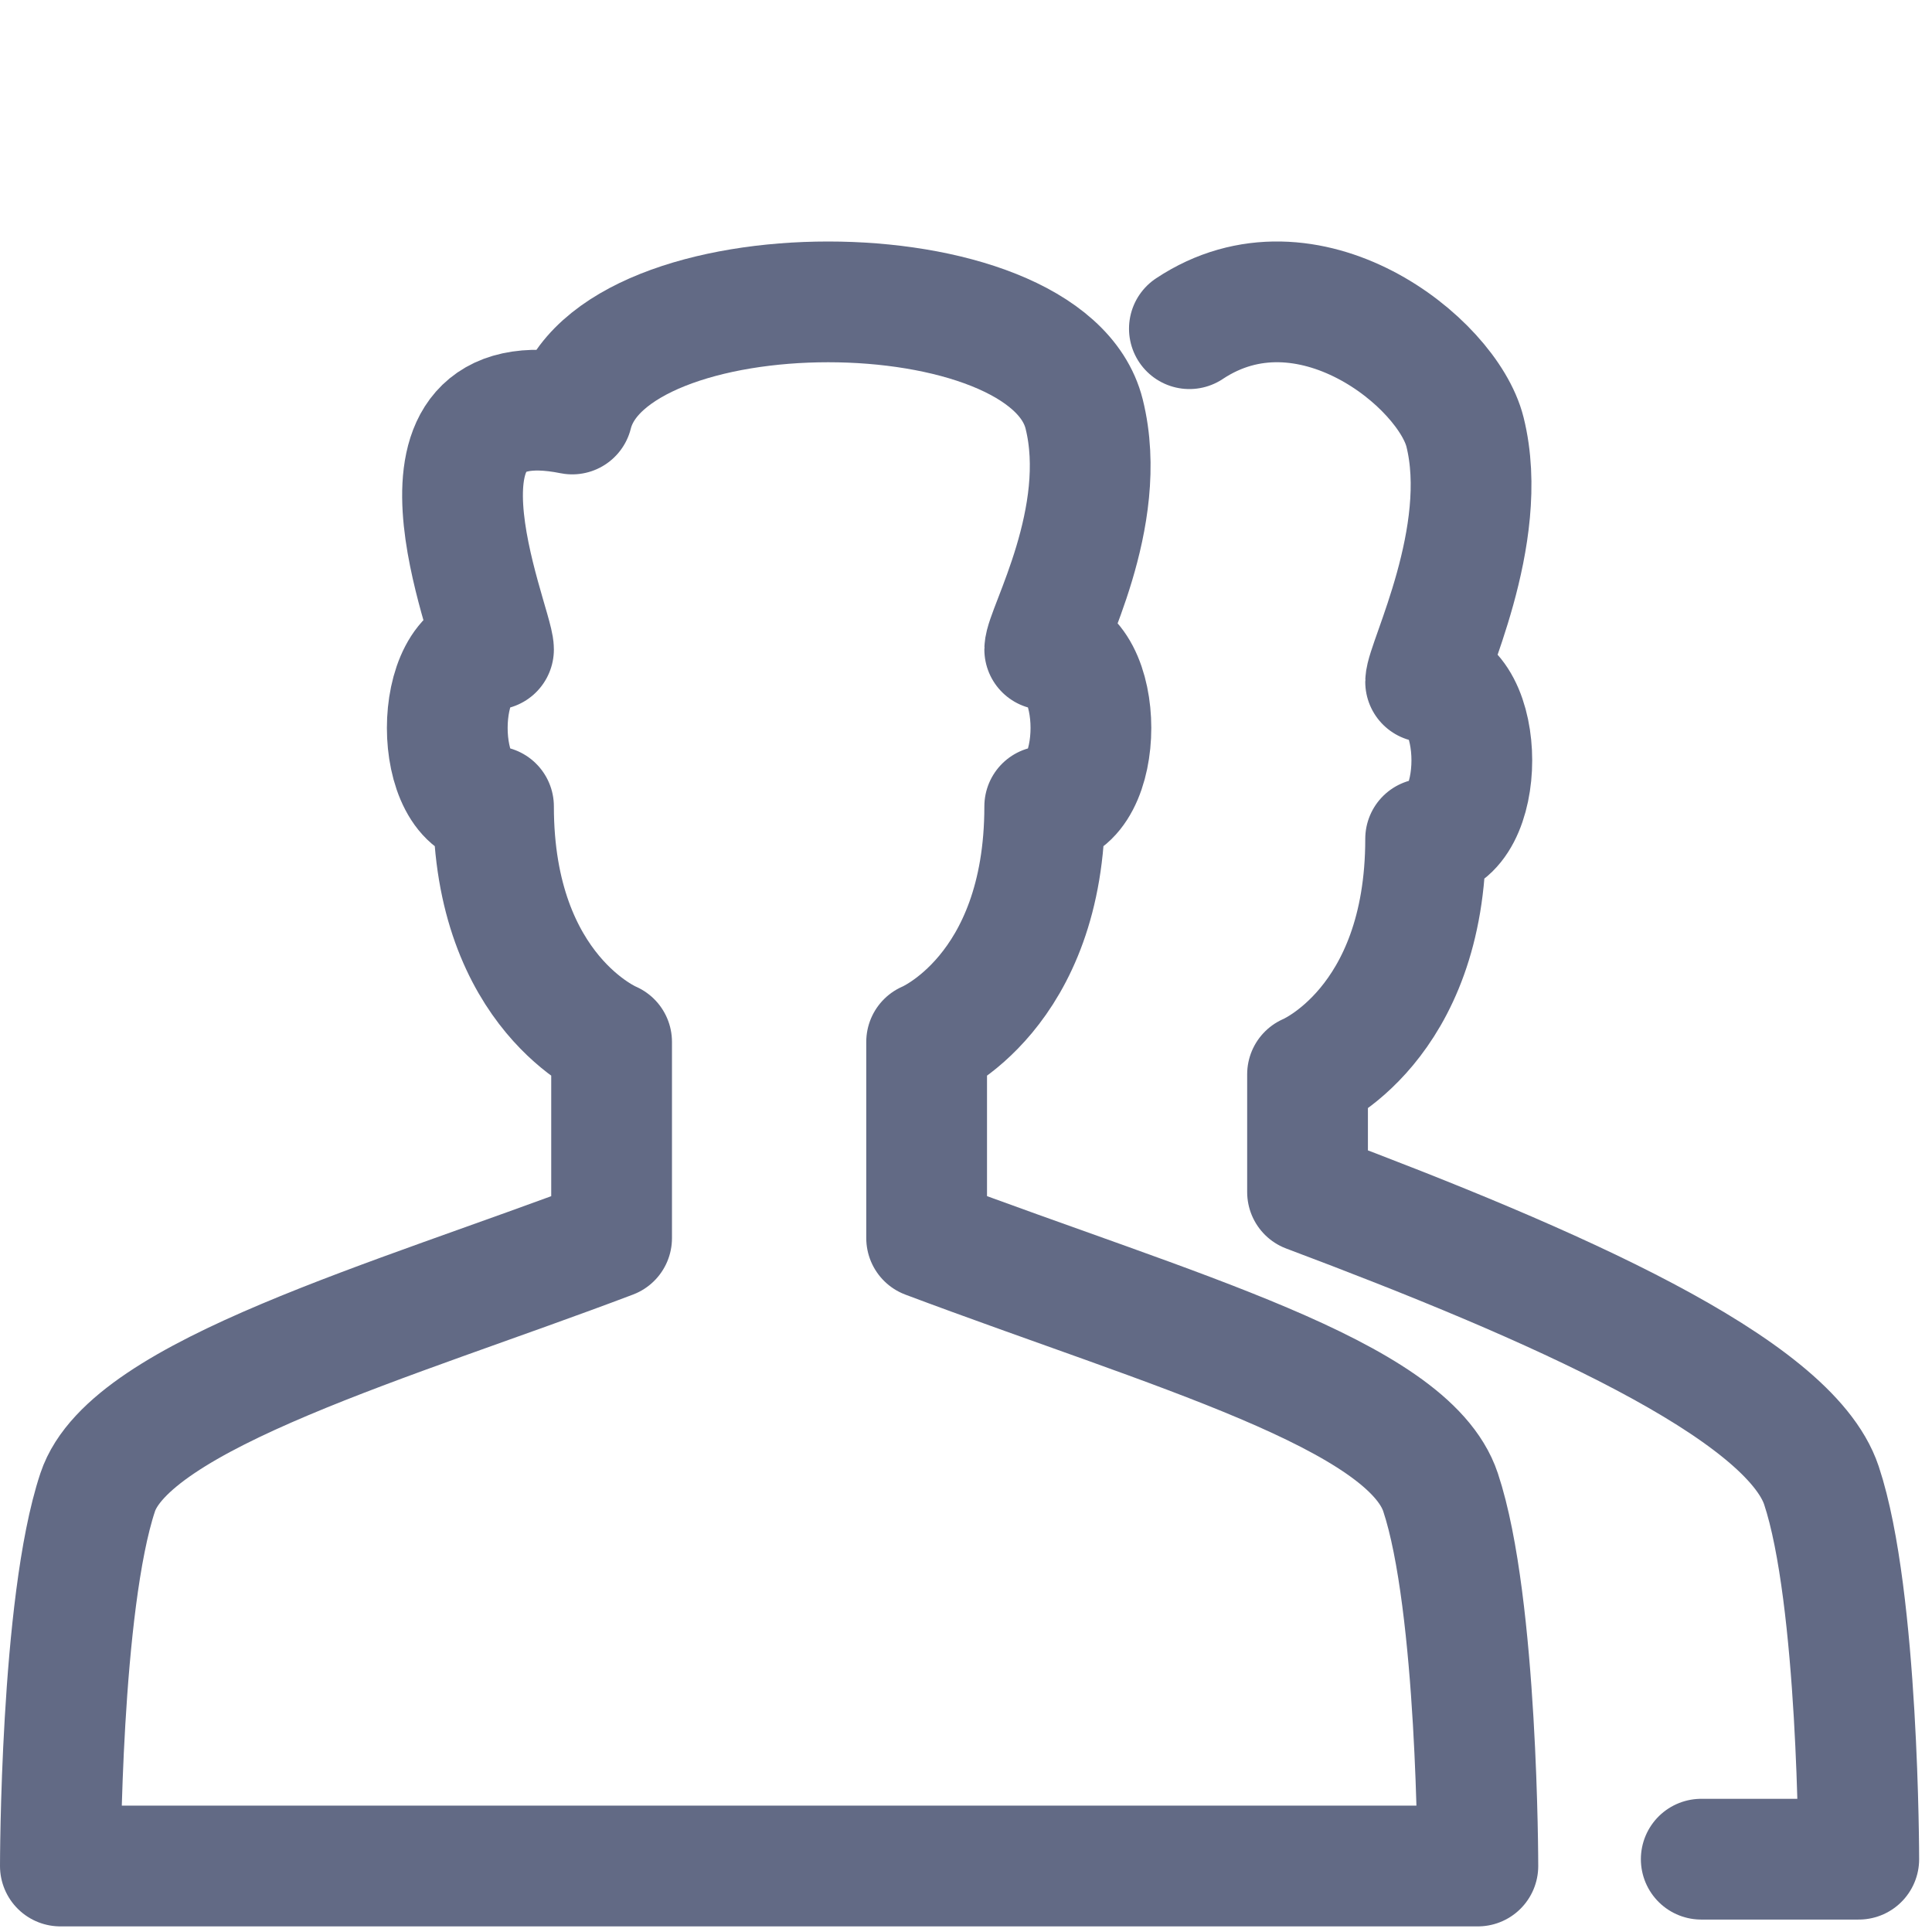
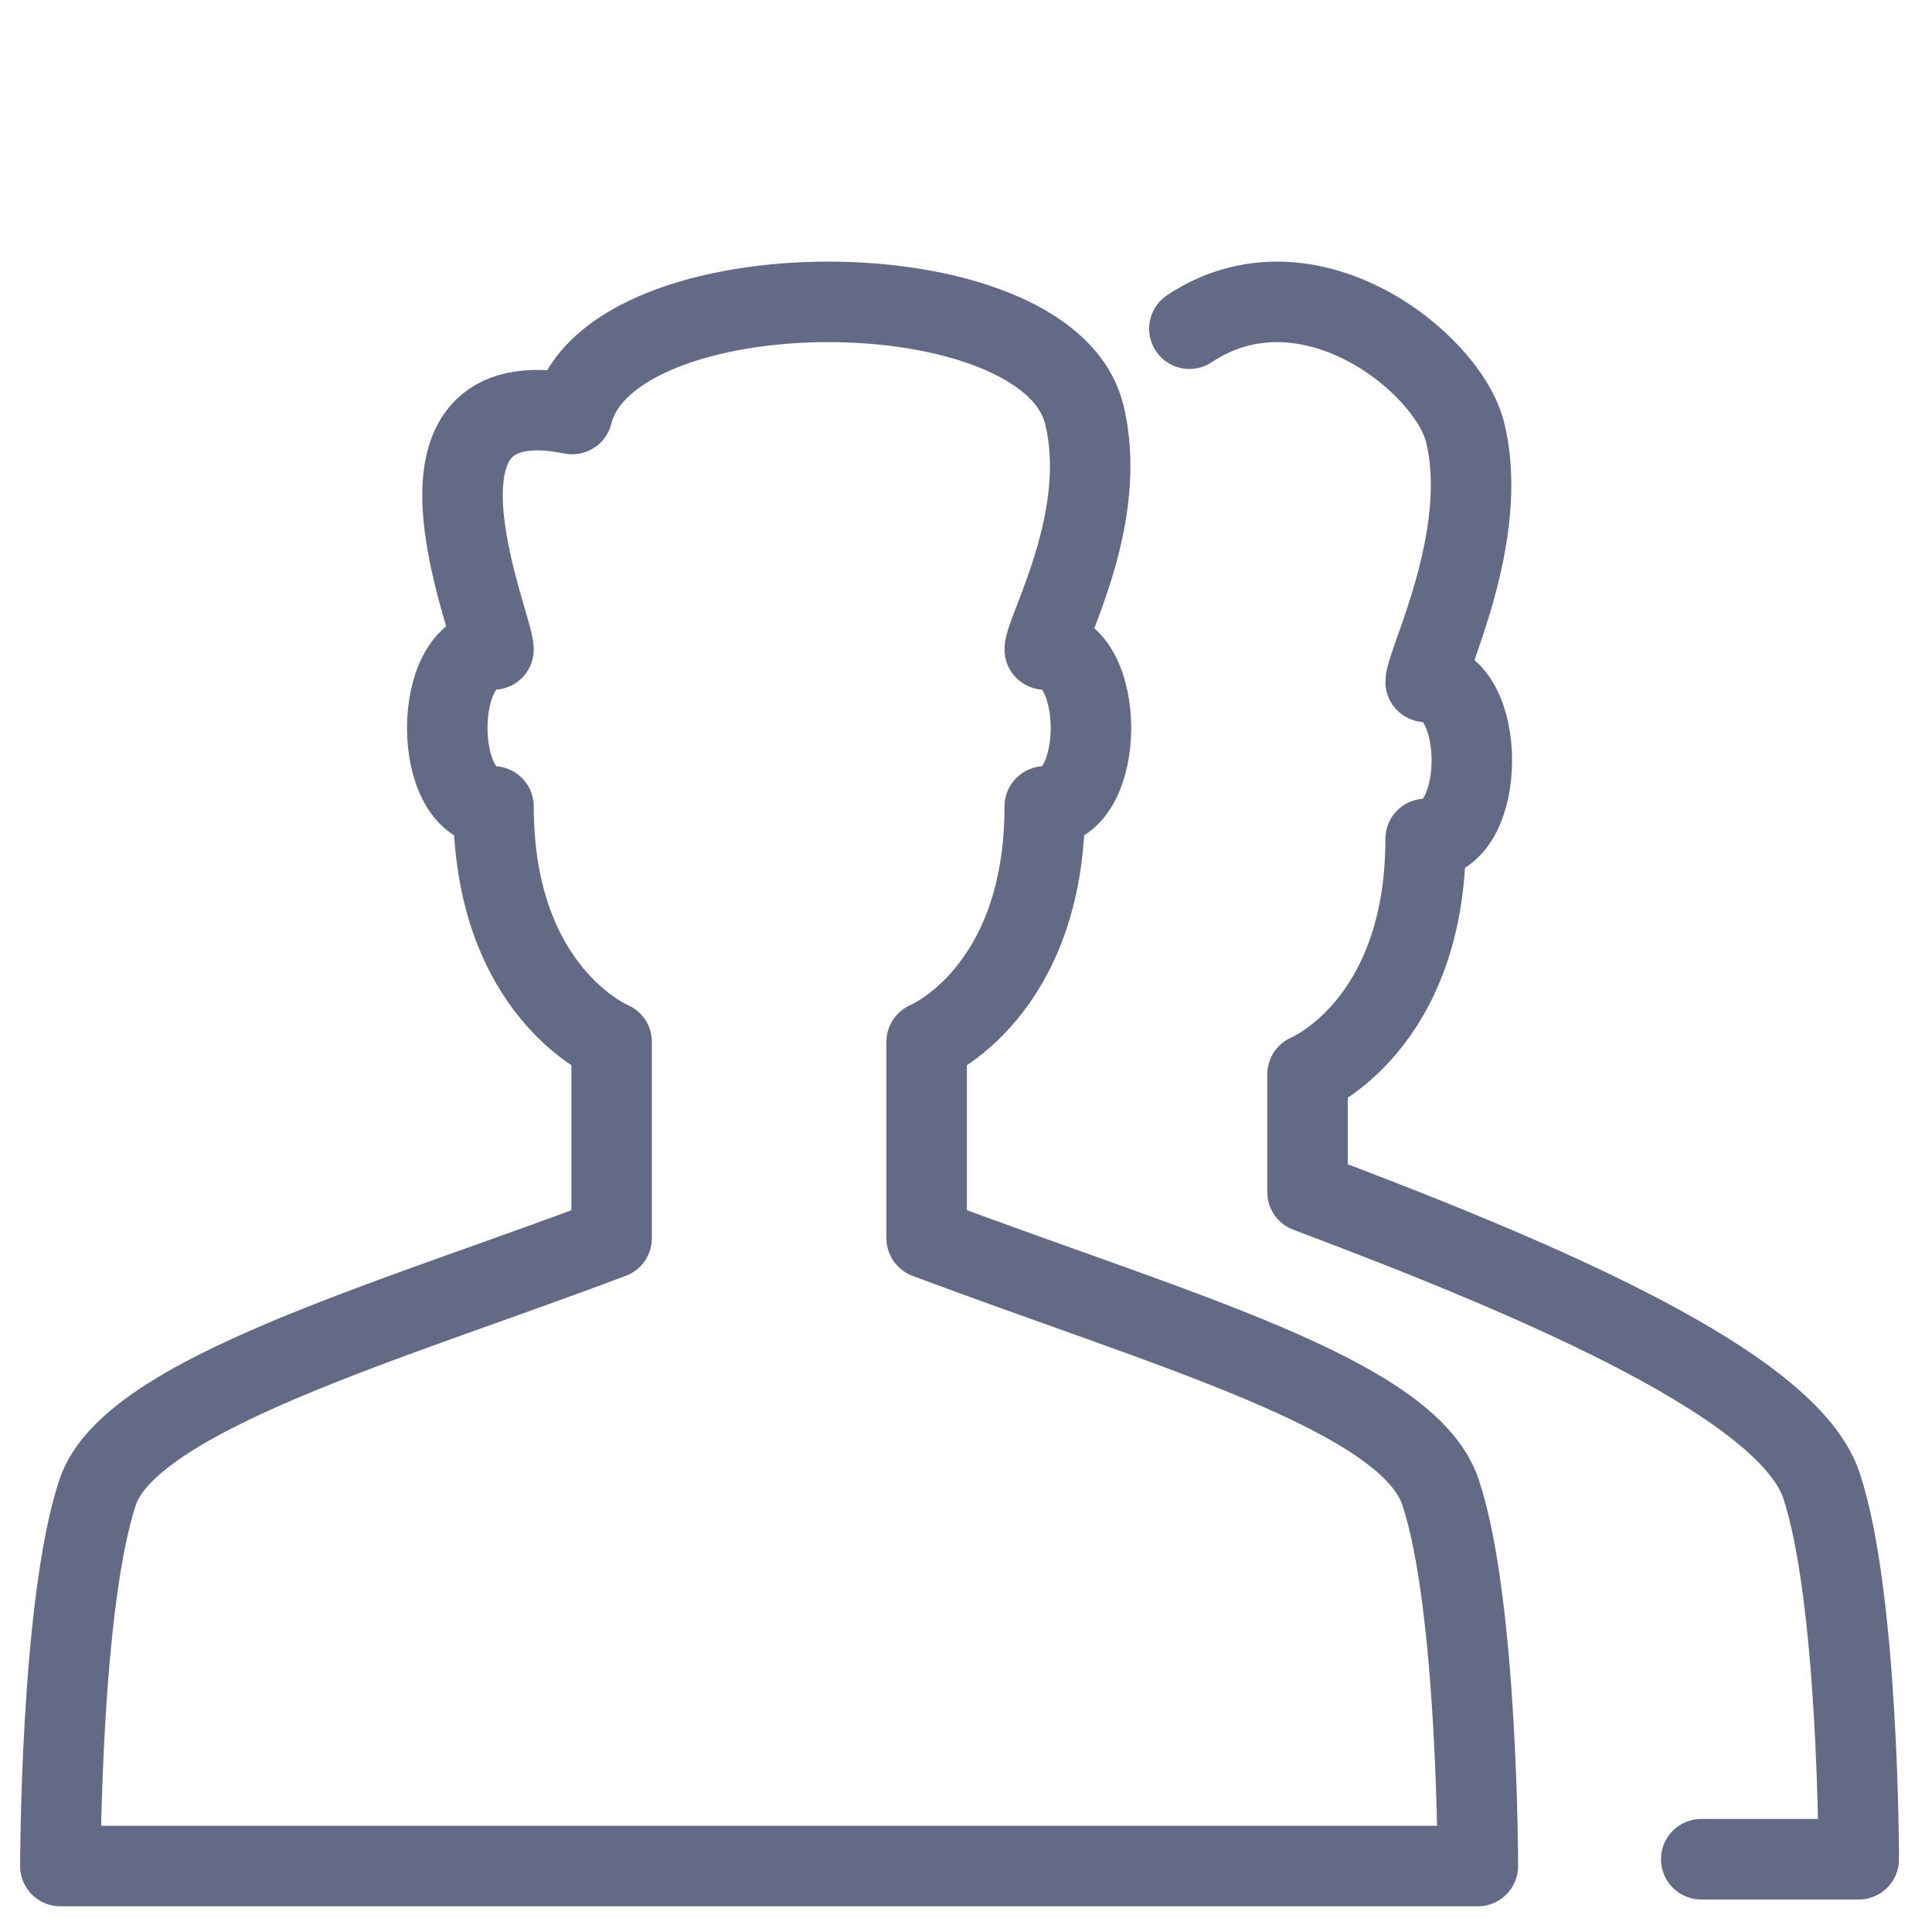
- <svg xmlns="http://www.w3.org/2000/svg" width="32px" height="32px" viewBox="0 0 32 32" version="1.1">
+ <svg xmlns="http://www.w3.org/2000/svg" width="48px" height="48px" viewBox="0 0 48 48" version="1.1">
  <defs />
  <g id="Icons" stroke="none" stroke-width="1" fill="none" fill-rule="evenodd">
    <g id="user_group" stroke="#626A85" stroke-width="2" stroke-linejoin="round">
-       <path d="M12.735,30.907 L24.478,30.907 C24.478,30.907 24.478,26.574 23.86,24.717 C23.321,23.098 19.43,22.041 15.348,20.507 L15.348,17.257 C15.348,17.257 17.304,16.452 17.304,13.357 C18.324,13.357 18.324,10.757 17.304,10.757 C17.304,10.453 18.385,8.575 17.957,6.857 C17.338,4.381 10.096,4.381 9.478,6.857 C6.389,6.238 8.174,10.342 8.174,10.757 C7.153,10.757 7.153,13.357 8.174,13.357 C8.174,16.452 10.13,17.257 10.13,17.257 L10.13,20.507 C6.506,21.88 2.156,23.098 1.618,24.717 C1,26.574 1,30.907 1,30.907 L12.735,30.907 L12.735,30.907 Z" id="Stroke-1701" />
-       <path d="M28.178,30.794 L30.787,30.794 C30.787,30.794 30.787,26.461 30.169,24.604 C29.63,22.985 25.739,21.278 21.657,19.744 L21.657,17.794 C21.657,17.794 23.613,16.989 23.613,13.894 C24.633,13.894 24.633,11.294 23.613,11.294 C23.613,10.99 24.694,8.874 24.265,7.155 C23.976,5.997 21.657,4.144 19.7,5.444" id="Stroke-1702" stroke-linecap="round" />
+       <path d="M19.103,46.361 L36.717,46.361 C36.717,46.361 36.717,39.861 35.79,37.075 C34.982,34.647 29.146,33.061 23.022,30.761 L23.022,25.886 C23.022,25.886 25.957,24.678 25.957,20.036 C27.487,20.036 27.487,16.136 25.957,16.136 C25.957,15.68 27.578,12.863 26.935,10.286 C26.007,6.571 15.144,6.571 14.217,10.286 C9.583,9.357 12.261,15.513 12.261,16.136 C10.729,16.136 10.729,20.036 12.261,20.036 C12.261,24.678 15.196,25.886 15.196,25.886 L15.196,30.761 C9.759,32.819 3.233,34.647 2.426,37.075 C1.5,39.861 1.5,46.361 1.5,46.361 L19.103,46.361 L19.103,46.361 Z" id="Stroke-1701" />
+       <path d="M42.267,46.192 L46.18,46.192 C46.18,46.192 46.18,39.691 45.253,36.906 C44.445,34.478 38.609,31.917 32.485,29.617 L32.485,26.692 C32.485,26.692 35.42,25.484 35.42,20.842 C36.95,20.842 36.95,16.942 35.42,16.942 C35.42,16.485 37.041,13.311 36.398,10.733 C35.963,8.995 32.485,6.217 29.55,8.167" id="Stroke-1702" stroke-linecap="round" />
    </g>
  </g>
</svg>
